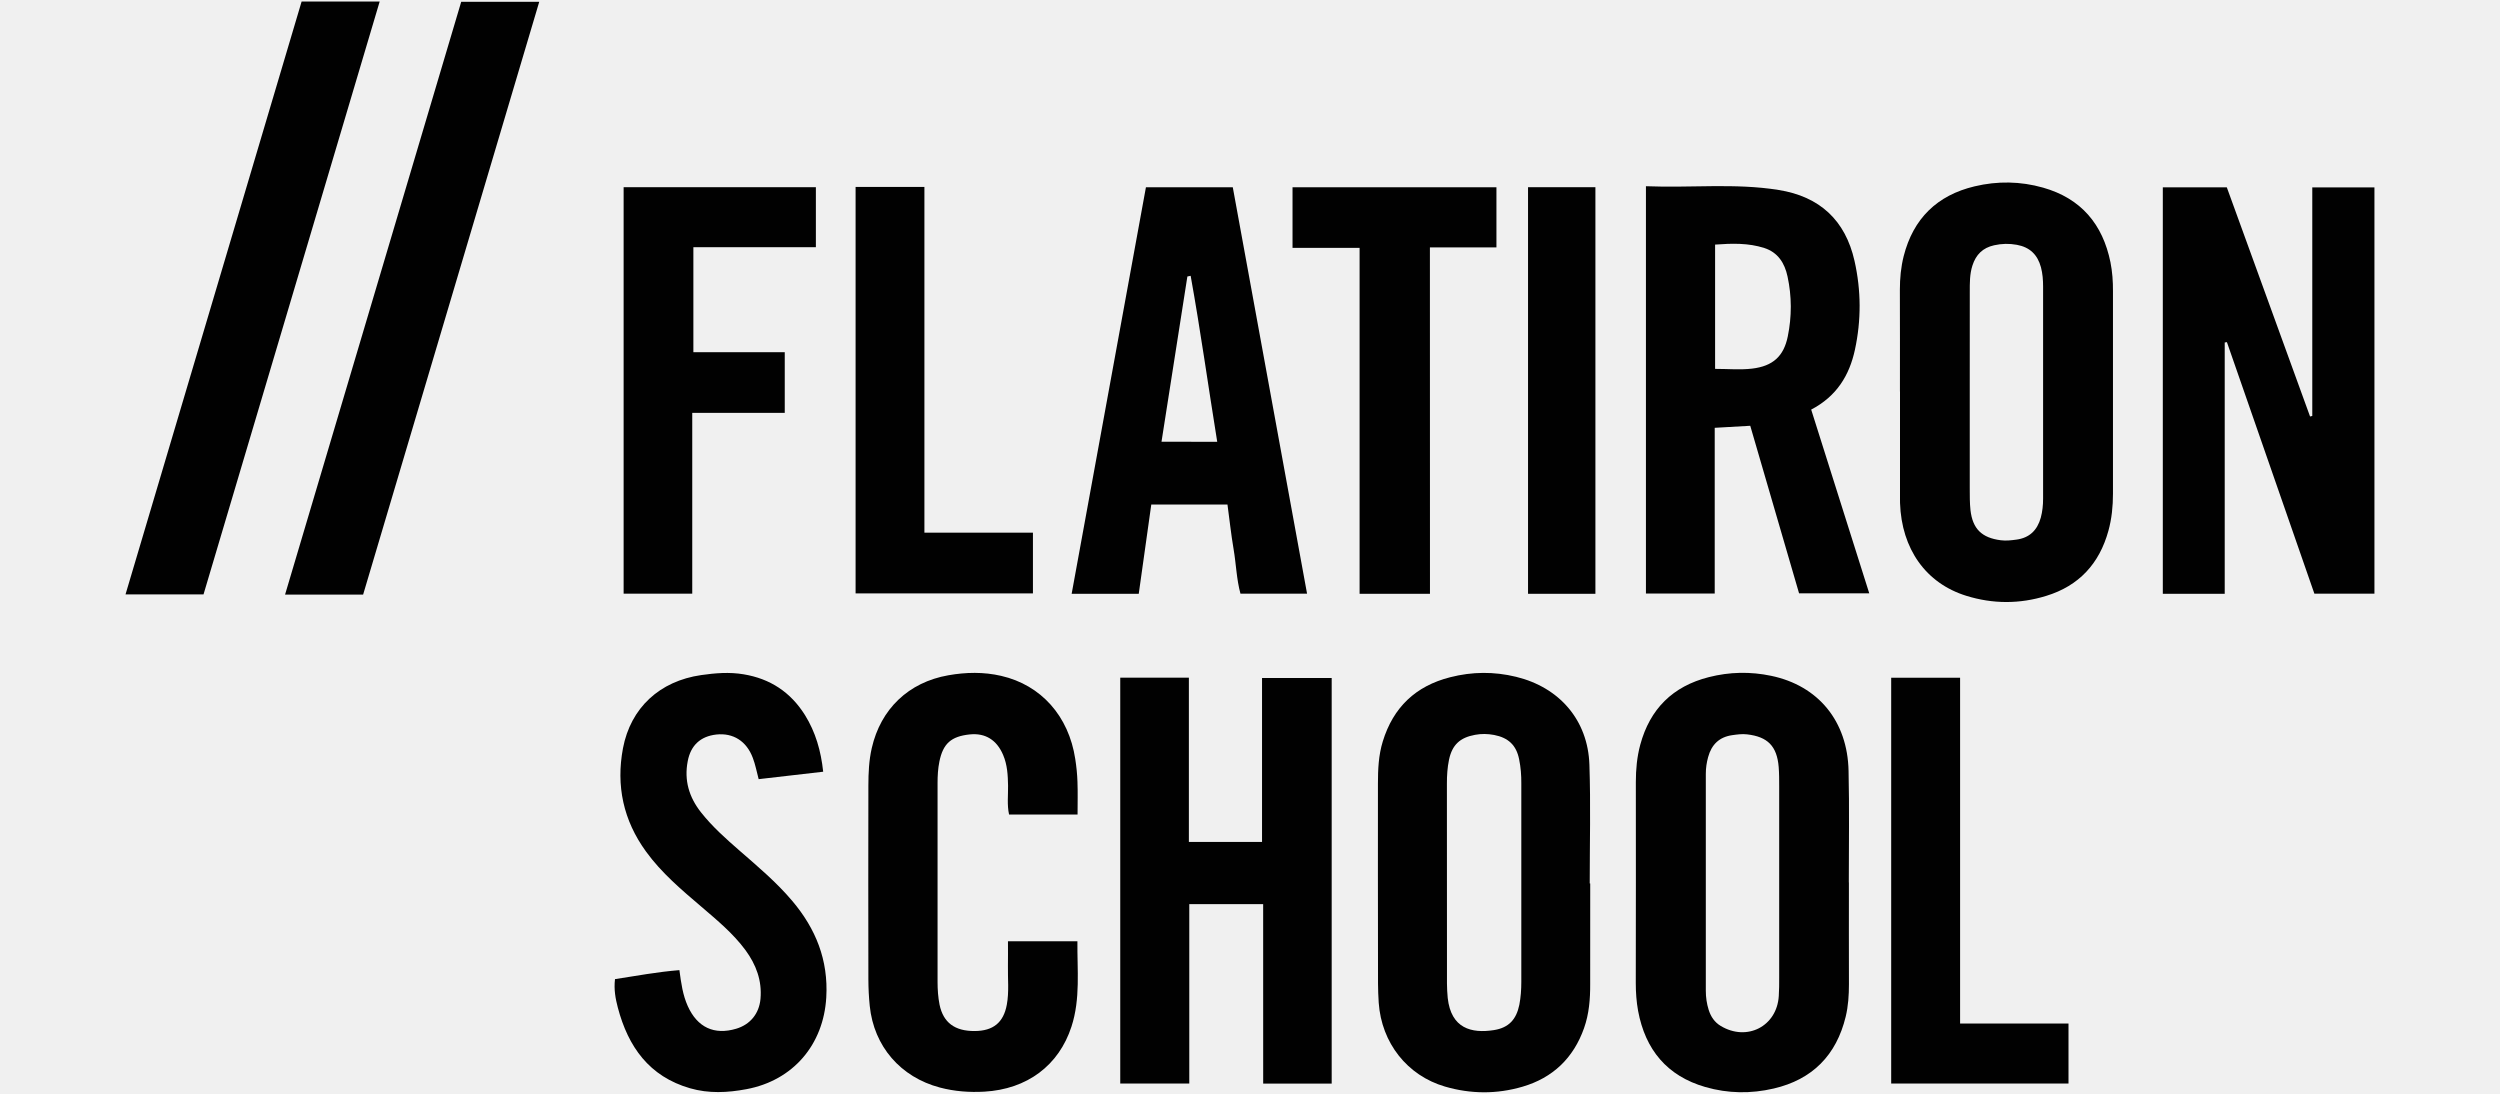
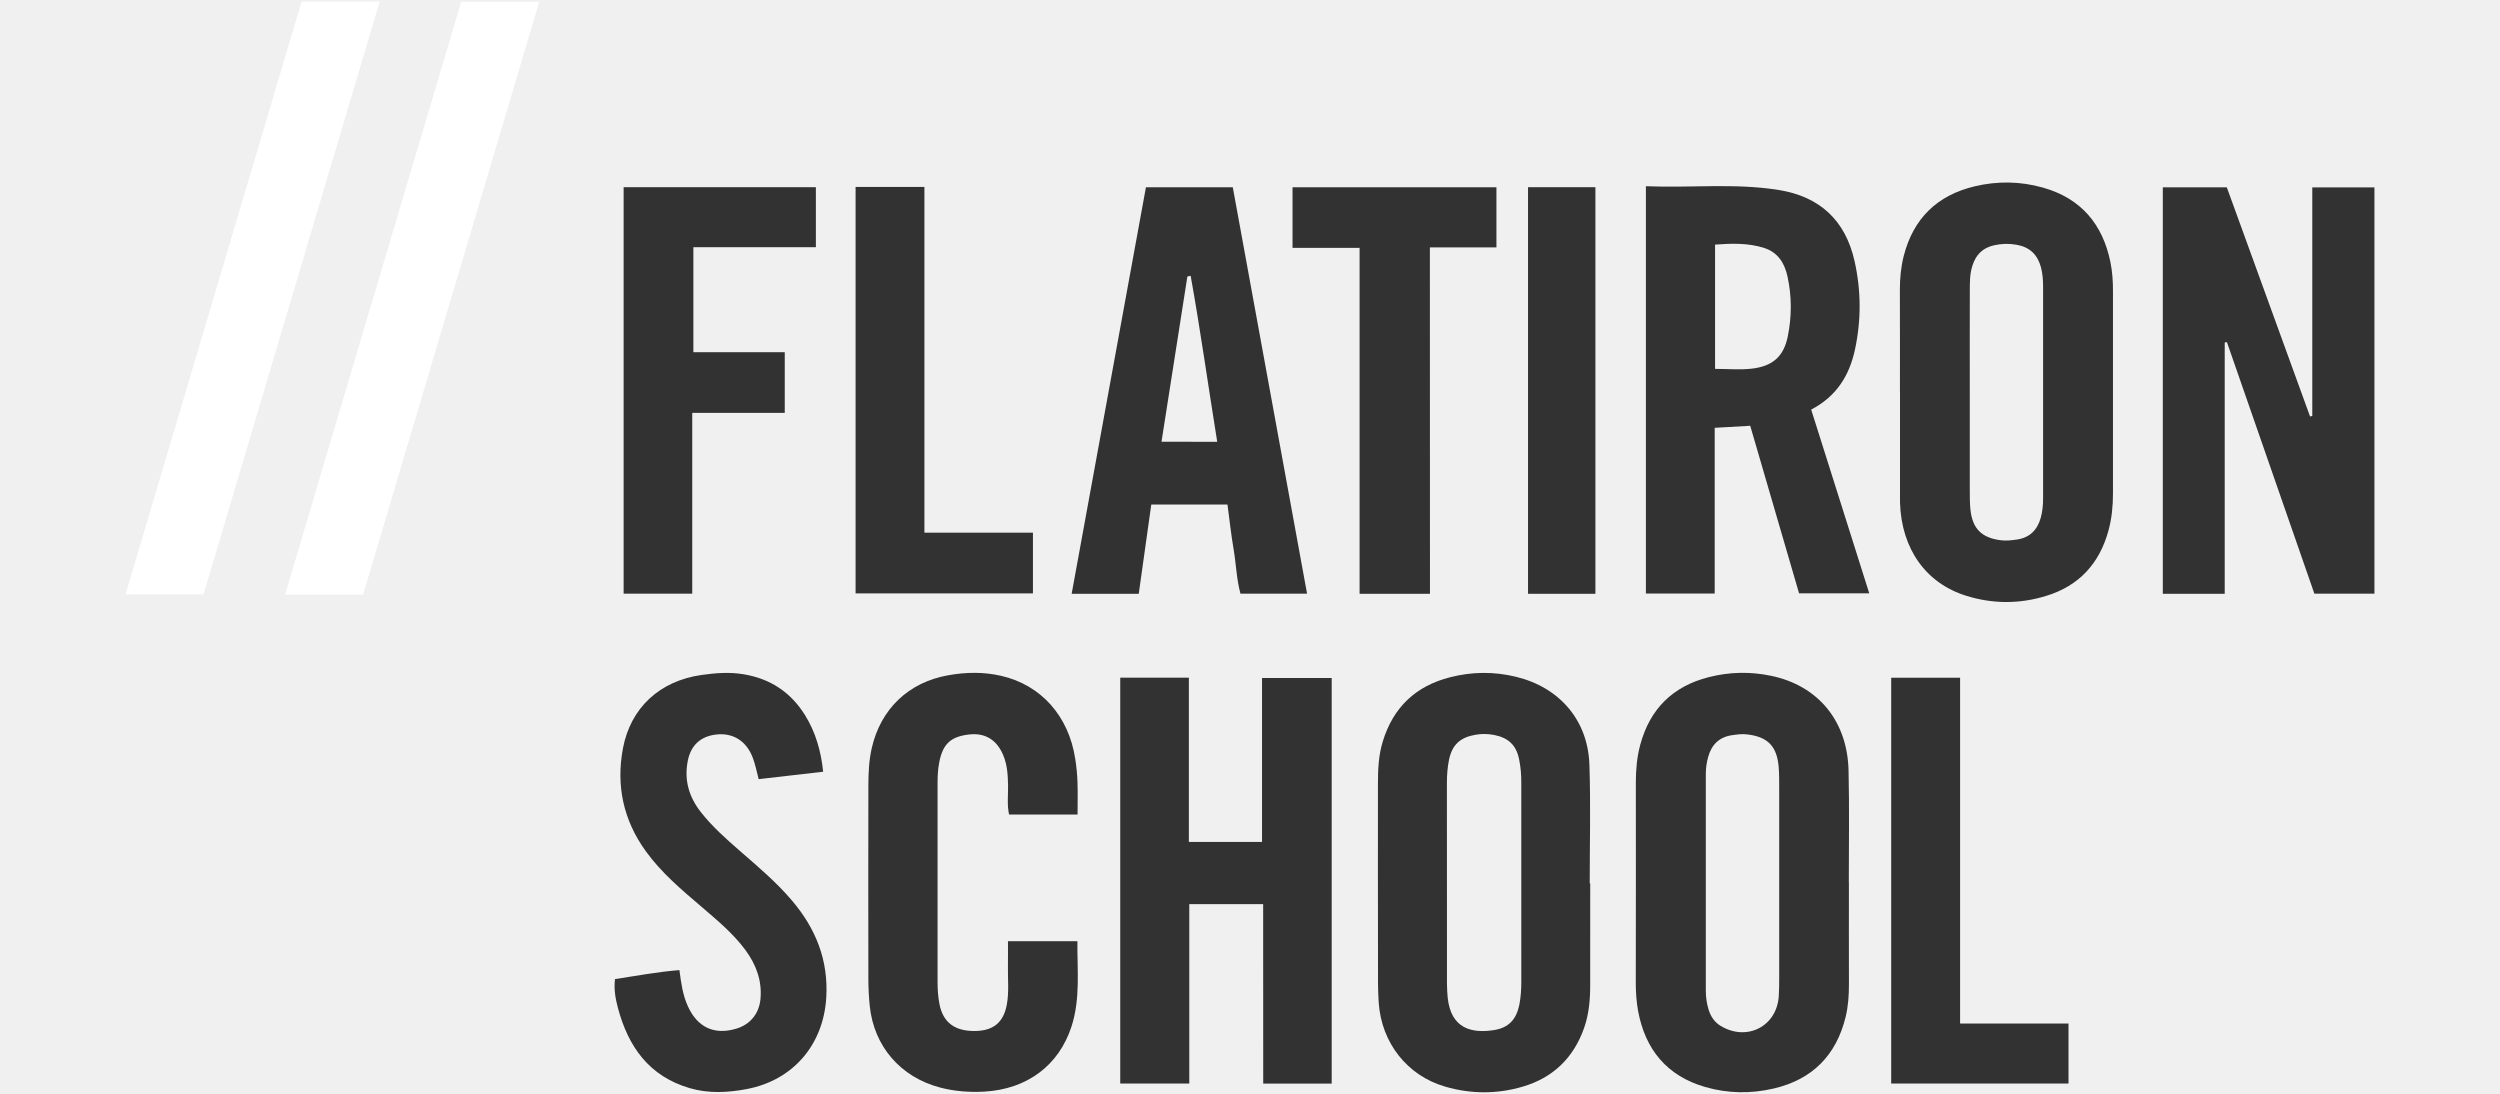
- <svg xmlns="http://www.w3.org/2000/svg" version="1.0" id="Layer_1" x="0px" y="0px" width="80px" height="35px" viewBox="0 0 80 35" enable-background="new 0 0 80 35" xml:space="preserve">
+ <svg xmlns="http://www.w3.org/2000/svg" version="1.1" id="Layer_1" x="0px" y="0px" width="80px" height="35px" viewBox="0 0 80 35" enable-background="new 0 0 80 35" xml:space="preserve">
  <g id="footer_x5F_logos">
    <g>
-       <path fill="#010101" d="M73.993,13.31c0-2.428,0-4.857,0-7.313c0.668,0,1.319,0,1.989,0c0,4.331,0,8.654,0,13    c-0.637,0-1.267,0-1.922,0c-0.932-2.678-1.865-5.363-2.799-8.049c-0.023,0.004-0.048,0.008-0.07,0.012c0,2.674,0,5.348,0,8.041    c-0.676,0-1.314,0-1.981,0c0-4.334,0-8.657,0-13.006c0.664,0,1.333,0,2.048,0c0.883,2.43,1.773,4.881,2.664,7.333    C73.945,13.321,73.969,13.315,73.993,13.31z" />
-       <path fill="#010101" d="M40.421,28.932c-0.823,0-1.579,0-2.364,0c0,1.918,0,3.813,0,5.74c-0.744,0-1.461,0-2.209,0    c0-4.313,0-8.645,0-12.986c0.726,0,1.442,0,2.196,0c0,1.758,0,3.496,0,5.256c0.793,0,1.55,0,2.341,0c0-1.74,0-3.479,0-5.246    c0.762,0,1.485,0,2.229,0c0,4.326,0,8.639,0,12.979c-0.719,0-1.436,0-2.192,0C40.421,32.783,40.421,30.877,40.421,28.932z" />
-       <path fill="#010101" d="M34.482,26.064c-0.756,0-1.462,0-2.192,0c-0.068-0.309-0.028-0.616-0.032-0.92    c-0.006-0.338-0.023-0.67-0.158-0.986c-0.204-0.48-0.569-0.707-1.064-0.657c-0.602,0.062-0.858,0.295-0.975,0.866    c-0.047,0.23-0.059,0.46-0.059,0.693c0.002,2.121,0.003,4.239,0,6.359c0,0.247,0.016,0.49,0.064,0.732    c0.119,0.57,0.484,0.846,1.124,0.842c0.589-0.003,0.923-0.268,1.028-0.844c0.076-0.408,0.028-0.824,0.036-1.237    c0.004-0.257,0.001-0.515,0.001-0.792c0.746,0,1.465,0,2.222,0c-0.009,0.923,0.1,1.837-0.189,2.729    c-0.404,1.246-1.421,2.006-2.789,2.084c-0.479,0.027-0.953-0.008-1.42-0.131c-1.261-0.333-2.115-1.318-2.247-2.611    c-0.029-0.282-0.043-0.567-0.044-0.852c-0.003-2.068-0.005-4.136,0-6.205c0.001-0.4,0.018-0.799,0.108-1.193    c0.285-1.254,1.179-2.109,2.45-2.332c0.565-0.1,1.131-0.111,1.693,0.019c1.277,0.294,2.161,1.287,2.369,2.659    c0.038,0.242,0.063,0.488,0.071,0.732C34.492,25.354,34.482,25.688,34.482,26.064z" />
-       <path fill="#010101" d="M26.342,24.695c-0.696,0.08-1.373,0.158-2.065,0.238c-0.063-0.238-0.105-0.465-0.186-0.678    c-0.202-0.542-0.632-0.809-1.17-0.75c-0.507,0.057-0.819,0.348-0.914,0.854c-0.118,0.611,0.042,1.149,0.422,1.632    c0.362,0.46,0.797,0.846,1.236,1.229c0.585,0.509,1.179,1.009,1.683,1.604c0.756,0.893,1.162,1.896,1.093,3.091    c-0.087,1.513-1.06,2.66-2.557,2.939c-0.602,0.113-1.207,0.143-1.804-0.03c-1.307-0.378-1.979-1.328-2.309-2.579    c-0.075-0.286-0.131-0.579-0.091-0.913c0.676-0.104,1.353-0.231,2.061-0.288c0.055,0.415,0.107,0.796,0.268,1.152    c0.305,0.679,0.845,0.933,1.547,0.724c0.45-0.133,0.737-0.483,0.78-0.958c0.051-0.583-0.14-1.091-0.479-1.555    c-0.395-0.536-0.905-0.956-1.405-1.385c-0.639-0.545-1.283-1.086-1.78-1.773c-0.724-0.997-0.963-2.102-0.737-3.305    c0.247-1.295,1.173-2.151,2.507-2.342c0.447-0.064,0.894-0.101,1.35-0.025c0.857,0.141,1.508,0.574,1.967,1.305    C26.098,23.428,26.27,24.025,26.342,24.695z" />
-       <path fill="#010101" d="M9.652,0.048c0.84,0,1.65,0,2.498,0C10.27,6.38,8.394,12.691,6.513,19.02c-0.825,0-1.634,0-2.496,0    C5.897,12.69,7.774,6.373,9.652,0.048z" />
-       <path fill="#010101" d="M11.62,19.027c-0.839,0-1.651,0-2.498,0c1.88-6.333,3.756-12.642,5.637-18.97c0.814,0,1.622,0,2.497,0    C15.373,6.393,13.497,12.709,11.62,19.027z" />
-       <path fill="#010101" d="M22.152,13.212c0,1.972,0,3.869,0,5.786c-0.739,0-1.456,0-2.196,0c0-4.338,0-8.661,0-13.007    c2.051,0,4.088,0,6.152,0c0,0.631,0,1.257,0,1.919c-1.295,0-2.595,0-3.92,0c0,1.129,0,2.222,0,3.36c0.959,0,1.932,0,2.924,0    c0,0.662,0,1.278,0,1.941C24.147,13.212,23.175,13.212,22.152,13.212z" />
-       <path fill="#010101" d="M45.759,19.002c-0.772,0-1.489,0-2.252,0c0-3.689,0-7.364,0-11.071c-0.735,0-1.429,0-2.146,0    c0-0.658,0-1.285,0-1.938c2.166,0,4.332,0,6.525,0c0,0.629,0,1.255,0,1.923c-0.695,0-1.398,0-2.129,0    C45.759,11.625,45.759,15.292,45.759,19.002z" />
-       <path fill="#010101" d="M27.379,5.982c0.738,0,1.445,0,2.202,0c0,3.687,0,7.358,0,11.064c1.182,0,2.313,0,3.473,0    c0,0.659,0,1.284,0,1.943c-1.878,0-3.766,0-5.675,0C27.379,14.661,27.379,10.337,27.379,5.982z" />
-       <path fill="#010101" d="M62.723,32.754c1.192,0,2.315,0,3.469,0c0,0.641,0,1.266,0,1.92c-1.875,0-3.765,0-5.674,0    c0-4.326,0-8.646,0-12.986c0.729,0,1.447,0,2.205,0C62.723,25.366,62.723,29.04,62.723,32.754z" />
-       <path fill="#010101" d="M51.053,19.002c-0.725,0-1.429,0-2.156,0c0-4.34,0-8.663,0-13.011c0.719,0,1.422,0,2.156,0    C51.053,10.314,51.053,14.636,51.053,19.002z" />
-       <path fill="#010101" d="M57.958,13.107c0.817-0.427,1.222-1.097,1.399-1.913c0.205-0.946,0.201-1.897-0.012-2.843    c-0.293-1.305-1.117-2.063-2.429-2.272c-1.397-0.225-2.808-0.061-4.246-0.12c0,4.377,0,8.701,0,13.034c0.735,0,1.45,0,2.201,0    c0-1.778,0-3.529,0-5.303c0.401-0.023,0.767-0.044,1.137-0.065c0.528,1.814,1.048,3.592,1.562,5.361c0.761,0,1.484,0,2.246,0    C59.188,16.998,58.573,15.052,57.958,13.107z M57.208,10.77c-0.129,0.627-0.472,0.947-1.144,1.026    c-0.379,0.044-0.768,0.008-1.181,0.008c0-1.339,0-2.642,0-3.977c0.538-0.04,1.062-0.055,1.572,0.108    c0.44,0.141,0.655,0.486,0.746,0.912C57.339,9.485,57.339,10.131,57.208,10.77z" />
-       <path fill="#010101" d="M67.615,9.319c0.002-0.312-0.02-0.622-0.08-0.925c-0.247-1.219-0.941-2.045-2.158-2.39    c-0.723-0.205-1.459-0.215-2.186-0.042c-1.203,0.285-1.967,1.032-2.273,2.234c-0.089,0.352-0.122,0.71-0.122,1.075    c0.004,1.086,0.002,2.172,0.002,3.258H60.8c0,1.15,0,2.302,0,3.452c0,0.039,0,0.078,0.001,0.116    c0.049,1.469,0.827,2.568,2.121,2.969c0.85,0.264,1.706,0.265,2.557,0.002c1.049-0.321,1.701-1.032,1.99-2.083    c0.107-0.388,0.146-0.786,0.146-1.188C67.613,13.637,67.613,11.479,67.615,9.319z M65.305,16.566    c-0.113,0.402-0.361,0.646-0.781,0.702c-0.166,0.022-0.33,0.042-0.5,0.02c-0.604-0.078-0.9-0.36-0.969-0.966    c-0.025-0.23-0.022-0.465-0.023-0.697c-0.002-1.034,0-2.068,0-3.102c0-1.06-0.002-2.12,0.001-3.18    c0-0.283-0.005-0.567,0.084-0.844c0.112-0.351,0.331-0.569,0.694-0.65c0.246-0.055,0.484-0.06,0.729-0.015    c0.413,0.076,0.661,0.314,0.771,0.72c0.053,0.203,0.068,0.407,0.068,0.614c0.001,2.262,0,4.524,0,6.786    C65.379,16.161,65.359,16.365,65.305,16.566z" />
-       <path fill="#010101" d="M59.165,28.238c-0.001,0-0.003,0-0.003,0c-0.001-1.189,0.02-2.379-0.008-3.568    c-0.032-1.591-0.967-2.727-2.473-3.043c-0.666-0.141-1.334-0.128-1.998,0.041c-1.156,0.293-1.885,1.018-2.195,2.165    c-0.105,0.39-0.141,0.787-0.141,1.188c0.002,2.146,0.002,4.293-0.002,6.439c0,0.299,0.021,0.596,0.074,0.887    c0.23,1.24,0.924,2.084,2.152,2.438c0.722,0.208,1.457,0.218,2.187,0.048c1.237-0.287,2.005-1.066,2.304-2.299    c0.082-0.34,0.104-0.688,0.104-1.039C59.162,30.41,59.165,29.324,59.165,28.238z M56.934,31.292c0,0.194,0,0.388-0.013,0.581    c-0.06,0.97-1.019,1.462-1.858,0.957c-0.199-0.119-0.318-0.3-0.386-0.516c-0.062-0.198-0.091-0.401-0.091-0.61    c0.001-2.313,0.001-4.628,0-6.94c0-0.184,0.025-0.361,0.074-0.537c0.109-0.402,0.359-0.646,0.779-0.703    c0.152-0.021,0.304-0.043,0.463-0.025c0.662,0.075,0.961,0.375,1.016,1.046c0.016,0.206,0.016,0.414,0.016,0.62    c0,1.021,0,2.042,0,3.064C56.934,29.25,56.934,30.271,56.934,31.292z" />
-       <path fill="#010101" d="M50.887,28.27c-0.006,0-0.01,0-0.016,0c0-1.268,0.033-2.535-0.01-3.801    c-0.047-1.424-0.959-2.474-2.346-2.811c-0.705-0.172-1.406-0.166-2.107,0.013c-1.107,0.28-1.825,0.963-2.16,2.058    c-0.135,0.44-0.154,0.89-0.154,1.342c-0.001,1.927-0.002,3.853,0.002,5.779c0,0.414-0.006,0.828,0.023,1.239    c0.09,1.285,0.912,2.328,2.119,2.681c0.824,0.241,1.66,0.246,2.484,0.004c0.971-0.285,1.629-0.918,1.967-1.873    c0.162-0.457,0.199-0.932,0.197-1.412C50.885,30.415,50.887,29.341,50.887,28.27z M48.682,31.421c0,0.247-0.017,0.49-0.063,0.731    c-0.097,0.474-0.341,0.736-0.813,0.811c-0.715,0.112-1.373-0.049-1.479-1.029c-0.032-0.309-0.024-0.617-0.024-0.928    c-0.002-0.93-0.001-1.859-0.001-2.789c0-1.046,0.001-2.092-0.001-3.138c-0.001-0.259,0.015-0.517,0.068-0.771    c0.101-0.473,0.35-0.705,0.83-0.793c0.204-0.039,0.409-0.035,0.614,0.004c0.453,0.088,0.709,0.326,0.799,0.778    c0.052,0.253,0.072,0.511,0.07,0.771C48.68,27.186,48.682,29.303,48.682,31.421z" />
-       <path fill="#010101" d="M39.449,5.992c-0.938,0-1.85,0-2.779,0c-0.793,4.342-1.584,8.665-2.377,13.009c0.738,0,1.431,0,2.147,0    c0.135-0.958,0.268-1.9,0.401-2.856c0.821,0,1.615,0,2.438,0c0.066,0.487,0.116,0.96,0.196,1.428    c0.081,0.477,0.094,0.967,0.22,1.425c0.722,0,1.401,0,2.131,0C41.031,14.643,40.24,10.319,39.449,5.992z M37.168,14.136    c0.278-1.776,0.554-3.532,0.828-5.288c0.035-0.008,0.069-0.015,0.105-0.022c0.316,1.754,0.56,3.52,0.85,5.311    C38.352,14.136,37.78,14.136,37.168,14.136z" />
+       <path fill="#323232" d="M73.993,13.31c0-2.428,0-4.857,0-7.313c0.668,0,1.319,0,1.989,0c0,4.331,0,8.654,0,13    c-0.637,0-1.268,0-1.922,0c-0.933-2.678-1.865-5.363-2.799-8.049c-0.023,0.004-0.049,0.008-0.07,0.012c0,2.674,0,5.348,0,8.041    c-0.676,0-1.314,0-1.981,0c0-4.334,0-8.657,0-13.006c0.664,0,1.333,0,2.048,0c0.883,2.43,1.773,4.881,2.664,7.333    C73.945,13.321,73.969,13.315,73.993,13.31z" />
+       <path fill="#323232" d="M40.421,28.932c-0.823,0-1.579,0-2.364,0c0,1.918,0,3.813,0,5.74c-0.744,0-1.461,0-2.209,0    c0-4.313,0-8.645,0-12.986c0.726,0,1.442,0,2.196,0c0,1.758,0,3.496,0,5.256c0.793,0,1.55,0,2.341,0c0-1.739,0-3.479,0-5.246    c0.762,0,1.485,0,2.229,0c0,4.326,0,8.64,0,12.979c-0.719,0-1.436,0-2.191,0C40.421,32.783,40.421,30.877,40.421,28.932z" />
+       <path fill="#323232" d="M34.482,26.064c-0.756,0-1.462,0-2.192,0c-0.068-0.31-0.028-0.616-0.032-0.92    c-0.006-0.338-0.023-0.67-0.158-0.986c-0.204-0.48-0.569-0.707-1.064-0.657c-0.602,0.062-0.858,0.295-0.975,0.866    c-0.047,0.23-0.059,0.46-0.059,0.693c0.002,2.121,0.003,4.238,0,6.358c0,0.247,0.016,0.49,0.064,0.731    c0.119,0.57,0.484,0.847,1.124,0.843c0.589-0.003,0.923-0.269,1.028-0.845c0.076-0.407,0.028-0.823,0.036-1.236    c0.004-0.258,0.001-0.516,0.001-0.792c0.746,0,1.465,0,2.222,0c-0.009,0.923,0.1,1.837-0.189,2.729    c-0.404,1.245-1.421,2.006-2.789,2.084c-0.479,0.026-0.953-0.009-1.42-0.132c-1.261-0.333-2.115-1.317-2.247-2.61    c-0.029-0.282-0.043-0.567-0.044-0.853c-0.003-2.067-0.005-4.136,0-6.205c0.001-0.399,0.018-0.799,0.108-1.192    c0.285-1.254,1.179-2.109,2.45-2.332c0.565-0.101,1.131-0.111,1.693,0.019c1.277,0.294,2.161,1.287,2.369,2.659    c0.038,0.242,0.063,0.488,0.071,0.732C34.492,25.354,34.482,25.688,34.482,26.064z" />
+       <path fill="#323232" d="M26.342,24.695c-0.696,0.08-1.373,0.158-2.065,0.238c-0.063-0.238-0.105-0.466-0.186-0.679    c-0.202-0.542-0.632-0.81-1.17-0.75c-0.507,0.058-0.819,0.349-0.914,0.854c-0.118,0.61,0.042,1.148,0.422,1.632    c0.362,0.46,0.797,0.846,1.236,1.229c0.585,0.509,1.179,1.009,1.683,1.604c0.756,0.893,1.162,1.896,1.093,3.091    c-0.087,1.513-1.06,2.66-2.557,2.938c-0.602,0.113-1.207,0.144-1.804-0.029c-1.307-0.379-1.979-1.328-2.309-2.579    c-0.075-0.286-0.131-0.579-0.091-0.913c0.676-0.104,1.353-0.23,2.061-0.288c0.055,0.415,0.107,0.796,0.268,1.151    c0.305,0.68,0.845,0.934,1.547,0.725c0.45-0.133,0.737-0.482,0.78-0.958c0.051-0.583-0.14-1.091-0.479-1.555    c-0.395-0.536-0.905-0.956-1.405-1.386c-0.639-0.545-1.283-1.086-1.78-1.772c-0.724-0.997-0.963-2.103-0.737-3.306    c0.247-1.295,1.173-2.15,2.507-2.342c0.447-0.063,0.894-0.101,1.35-0.024c0.857,0.141,1.508,0.573,1.967,1.305    C26.098,23.428,26.27,24.025,26.342,24.695z" />
+       <path fill="#FFFFFF" d="M9.652,0.048c0.84,0,1.65,0,2.498,0C10.27,6.38,8.394,12.691,6.513,19.02c-0.825,0-1.634,0-2.496,0    C5.897,12.69,7.774,6.373,9.652,0.048z" />
+       <path fill="#FFFFFF" d="M11.62,19.027c-0.839,0-1.651,0-2.498,0c1.88-6.333,3.756-12.643,5.637-18.97c0.814,0,1.622,0,2.497,0    C15.373,6.393,13.497,12.709,11.62,19.027z" />
+       <path fill="#323232" d="M22.152,13.212c0,1.972,0,3.869,0,5.786c-0.739,0-1.456,0-2.196,0c0-4.338,0-8.661,0-13.007    c2.051,0,4.088,0,6.152,0c0,0.631,0,1.257,0,1.919c-1.295,0-2.595,0-3.92,0c0,1.129,0,2.222,0,3.36c0.959,0,1.932,0,2.924,0    c0,0.662,0,1.278,0,1.941C24.147,13.212,23.175,13.212,22.152,13.212z" />
+       <path fill="#323232" d="M45.759,19.002c-0.772,0-1.489,0-2.252,0c0-3.689,0-7.364,0-11.071c-0.735,0-1.429,0-2.146,0    c0-0.658,0-1.285,0-1.938c2.166,0,4.332,0,6.525,0c0,0.629,0,1.255,0,1.923c-0.695,0-1.398,0-2.13,0    C45.759,11.625,45.759,15.292,45.759,19.002z" />
+       <path fill="#323232" d="M27.379,5.982c0.738,0,1.445,0,2.202,0c0,3.687,0,7.358,0,11.064c1.182,0,2.313,0,3.473,0    c0,0.659,0,1.284,0,1.943c-1.878,0-3.766,0-5.675,0C27.379,14.661,27.379,10.337,27.379,5.982z" />
+       <path fill="#323232" d="M62.723,32.754c1.192,0,2.315,0,3.469,0c0,0.641,0,1.266,0,1.92c-1.875,0-3.765,0-5.674,0    c0-4.326,0-8.646,0-12.986c0.729,0,1.447,0,2.205,0C62.723,25.366,62.723,29.04,62.723,32.754z" />
+       <path fill="#323232" d="M51.053,19.002c-0.725,0-1.429,0-2.156,0c0-4.34,0-8.663,0-13.011c0.72,0,1.422,0,2.156,0    C51.053,10.314,51.053,14.636,51.053,19.002z" />
+       <path fill="#323232" d="M57.958,13.107c0.817-0.427,1.222-1.097,1.399-1.913c0.205-0.946,0.201-1.897-0.012-2.843    c-0.294-1.305-1.117-2.063-2.43-2.272c-1.396-0.225-2.809-0.061-4.246-0.12c0,4.377,0,8.701,0,13.034c0.734,0,1.45,0,2.201,0    c0-1.778,0-3.529,0-5.303c0.4-0.023,0.768-0.044,1.137-0.065c0.528,1.814,1.049,3.592,1.563,5.361c0.761,0,1.484,0,2.246,0    C59.188,16.998,58.573,15.052,57.958,13.107z M57.208,10.77c-0.129,0.627-0.472,0.947-1.144,1.026    c-0.379,0.044-0.769,0.008-1.182,0.008c0-1.339,0-2.642,0-3.977c0.538-0.04,1.063-0.055,1.572,0.108    c0.439,0.141,0.654,0.486,0.746,0.912C57.339,9.485,57.339,10.131,57.208,10.77z" />
+       <path fill="#323232" d="M67.615,9.319c0.002-0.312-0.02-0.622-0.08-0.925c-0.247-1.219-0.941-2.045-2.158-2.39    c-0.723-0.205-1.459-0.215-2.186-0.042c-1.203,0.285-1.967,1.032-2.273,2.234c-0.089,0.352-0.122,0.71-0.122,1.075    c0.004,1.086,0.002,2.172,0.002,3.258H60.8c0,1.15,0,2.302,0,3.452c0,0.039,0,0.078,0.001,0.116    c0.049,1.469,0.827,2.568,2.121,2.969c0.85,0.264,1.706,0.265,2.557,0.002c1.049-0.321,1.701-1.032,1.99-2.083    c0.107-0.388,0.146-0.786,0.146-1.188C67.613,13.637,67.613,11.479,67.615,9.319z M65.305,16.566    c-0.113,0.402-0.361,0.646-0.781,0.702c-0.166,0.022-0.33,0.042-0.5,0.02c-0.604-0.078-0.899-0.36-0.969-0.966    c-0.025-0.23-0.021-0.465-0.022-0.697c-0.003-1.034,0-2.068,0-3.102c0-1.06-0.003-2.12,0.001-3.18    c0-0.283-0.006-0.567,0.084-0.844c0.111-0.351,0.331-0.569,0.693-0.65c0.246-0.055,0.484-0.06,0.729-0.015    c0.413,0.076,0.661,0.314,0.771,0.72c0.053,0.203,0.068,0.407,0.068,0.614c0.001,2.262,0,4.524,0,6.786    C65.379,16.161,65.359,16.365,65.305,16.566z" />
+       <path fill="#323232" d="M59.165,28.238c-0.001,0-0.003,0-0.003,0c-0.001-1.189,0.02-2.379-0.008-3.568    c-0.032-1.591-0.967-2.727-2.473-3.043c-0.666-0.141-1.334-0.128-1.998,0.041c-1.156,0.293-1.886,1.018-2.195,2.165    c-0.105,0.39-0.141,0.787-0.141,1.188c0.002,2.146,0.002,4.293-0.002,6.438c0,0.299,0.021,0.597,0.073,0.888    c0.229,1.239,0.924,2.084,2.151,2.438c0.723,0.208,1.457,0.218,2.188,0.048c1.237-0.287,2.006-1.065,2.305-2.299    c0.082-0.341,0.104-0.688,0.104-1.039C59.162,30.41,59.165,29.324,59.165,28.238z M56.934,31.292c0,0.194,0,0.388-0.013,0.581    c-0.06,0.97-1.019,1.462-1.858,0.957c-0.199-0.119-0.317-0.3-0.386-0.516c-0.062-0.198-0.091-0.401-0.091-0.61    c0.001-2.313,0.001-4.628,0-6.94c0-0.184,0.025-0.361,0.074-0.537c0.109-0.401,0.359-0.646,0.779-0.703    c0.151-0.021,0.304-0.043,0.463-0.024c0.662,0.075,0.961,0.375,1.016,1.046c0.016,0.206,0.016,0.414,0.016,0.62    c0,1.021,0,2.042,0,3.063S56.934,30.271,56.934,31.292z" />
+       <path fill="#323232" d="M50.887,28.27c-0.006,0-0.01,0-0.016,0c0-1.268,0.033-2.535-0.01-3.801    c-0.047-1.424-0.959-2.474-2.346-2.811c-0.705-0.172-1.406-0.166-2.107,0.013c-1.107,0.28-1.825,0.963-2.16,2.058    c-0.135,0.44-0.154,0.891-0.154,1.342c-0.001,1.928-0.002,3.854,0.002,5.779c0,0.414-0.006,0.828,0.023,1.239    c0.09,1.285,0.912,2.328,2.119,2.681c0.824,0.241,1.66,0.246,2.484,0.004c0.971-0.284,1.629-0.918,1.967-1.873    c0.162-0.457,0.199-0.932,0.197-1.411C50.885,30.415,50.887,29.341,50.887,28.27z M48.682,31.421c0,0.247-0.017,0.49-0.063,0.731    c-0.098,0.474-0.342,0.736-0.813,0.811c-0.716,0.112-1.373-0.049-1.479-1.029c-0.032-0.309-0.024-0.617-0.024-0.928    c-0.002-0.93-0.001-1.859-0.001-2.789c0-1.046,0.001-2.092-0.001-3.138c-0.001-0.259,0.016-0.517,0.068-0.771    c0.102-0.474,0.35-0.705,0.83-0.793c0.203-0.039,0.408-0.035,0.613,0.004c0.453,0.088,0.709,0.326,0.799,0.777    c0.053,0.253,0.072,0.512,0.07,0.771C48.68,27.186,48.682,29.303,48.682,31.421z" />
+       <path fill="#323232" d="M39.449,5.992c-0.938,0-1.85,0-2.779,0c-0.793,4.342-1.584,8.665-2.377,13.009c0.738,0,1.431,0,2.147,0    c0.135-0.958,0.268-1.9,0.401-2.856c0.821,0,1.615,0,2.438,0c0.066,0.487,0.116,0.96,0.196,1.428    c0.081,0.477,0.094,0.967,0.22,1.425c0.722,0,1.401,0,2.131,0C41.031,14.643,40.24,10.319,39.449,5.992z M37.168,14.136    c0.278-1.776,0.554-3.532,0.828-5.288c0.035-0.008,0.069-0.015,0.105-0.022c0.316,1.754,0.56,3.52,0.85,5.311    C38.352,14.136,37.78,14.136,37.168,14.136z" />
    </g>
  </g>
</svg>
